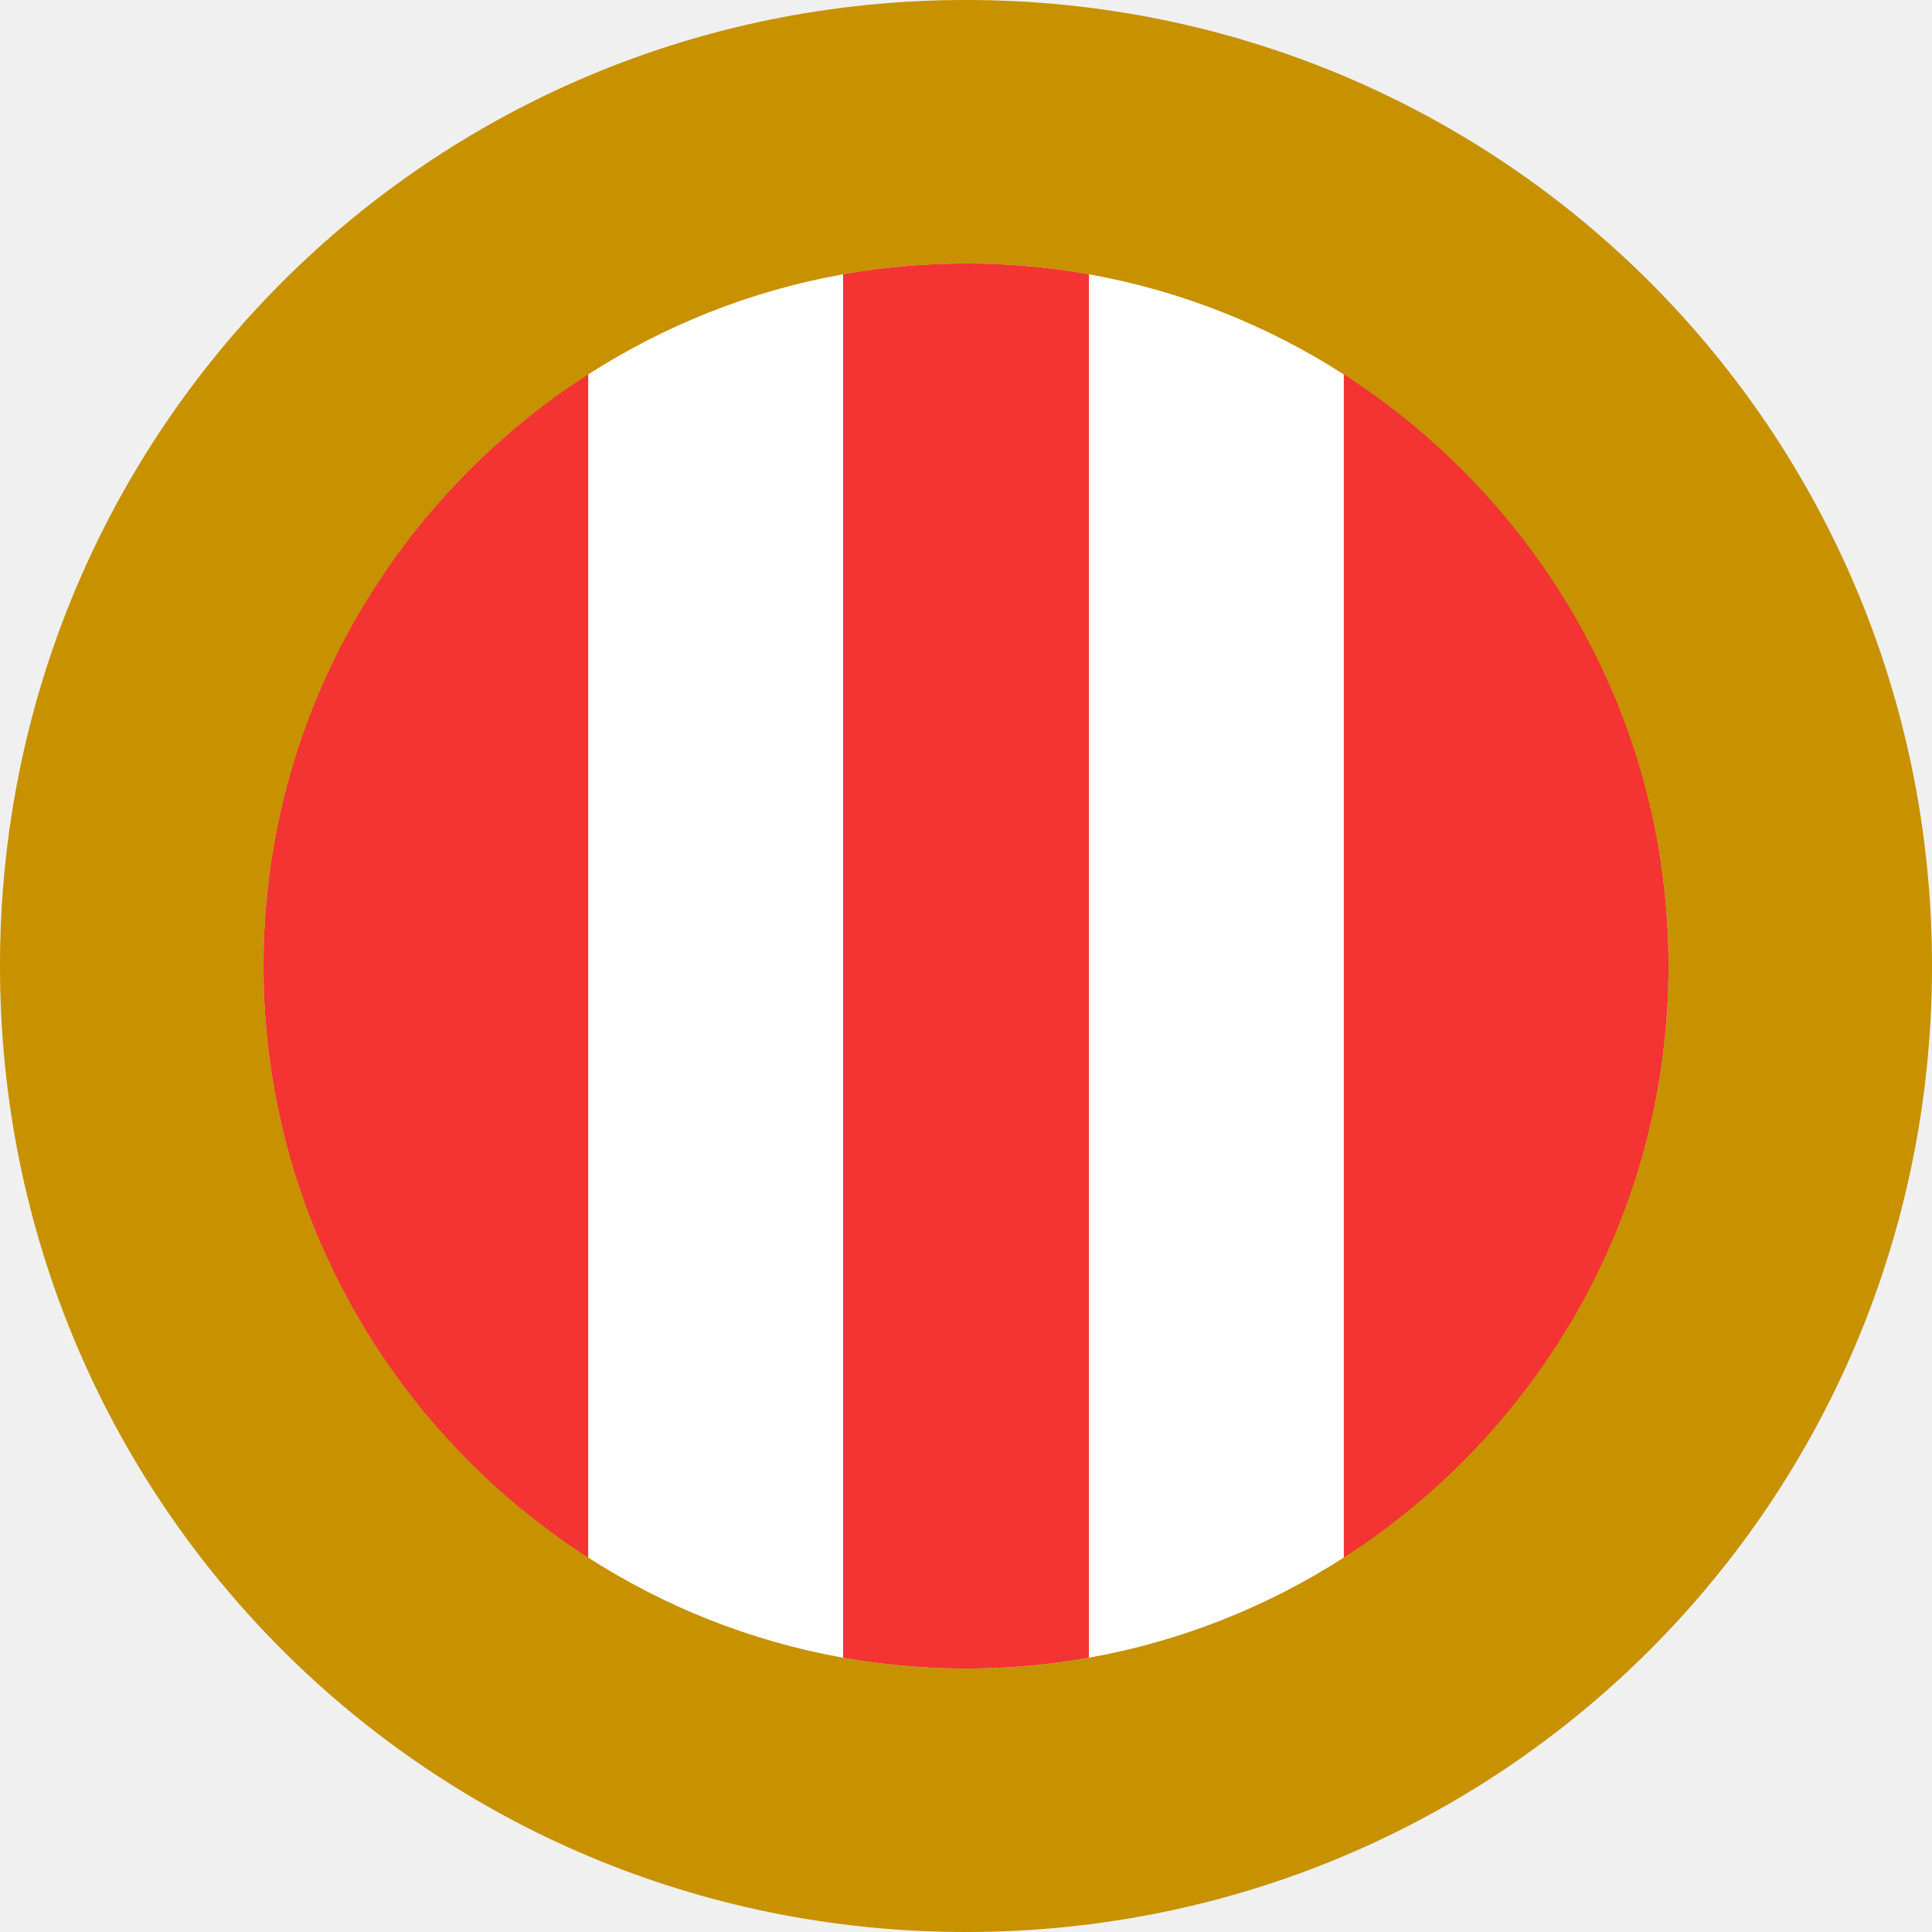
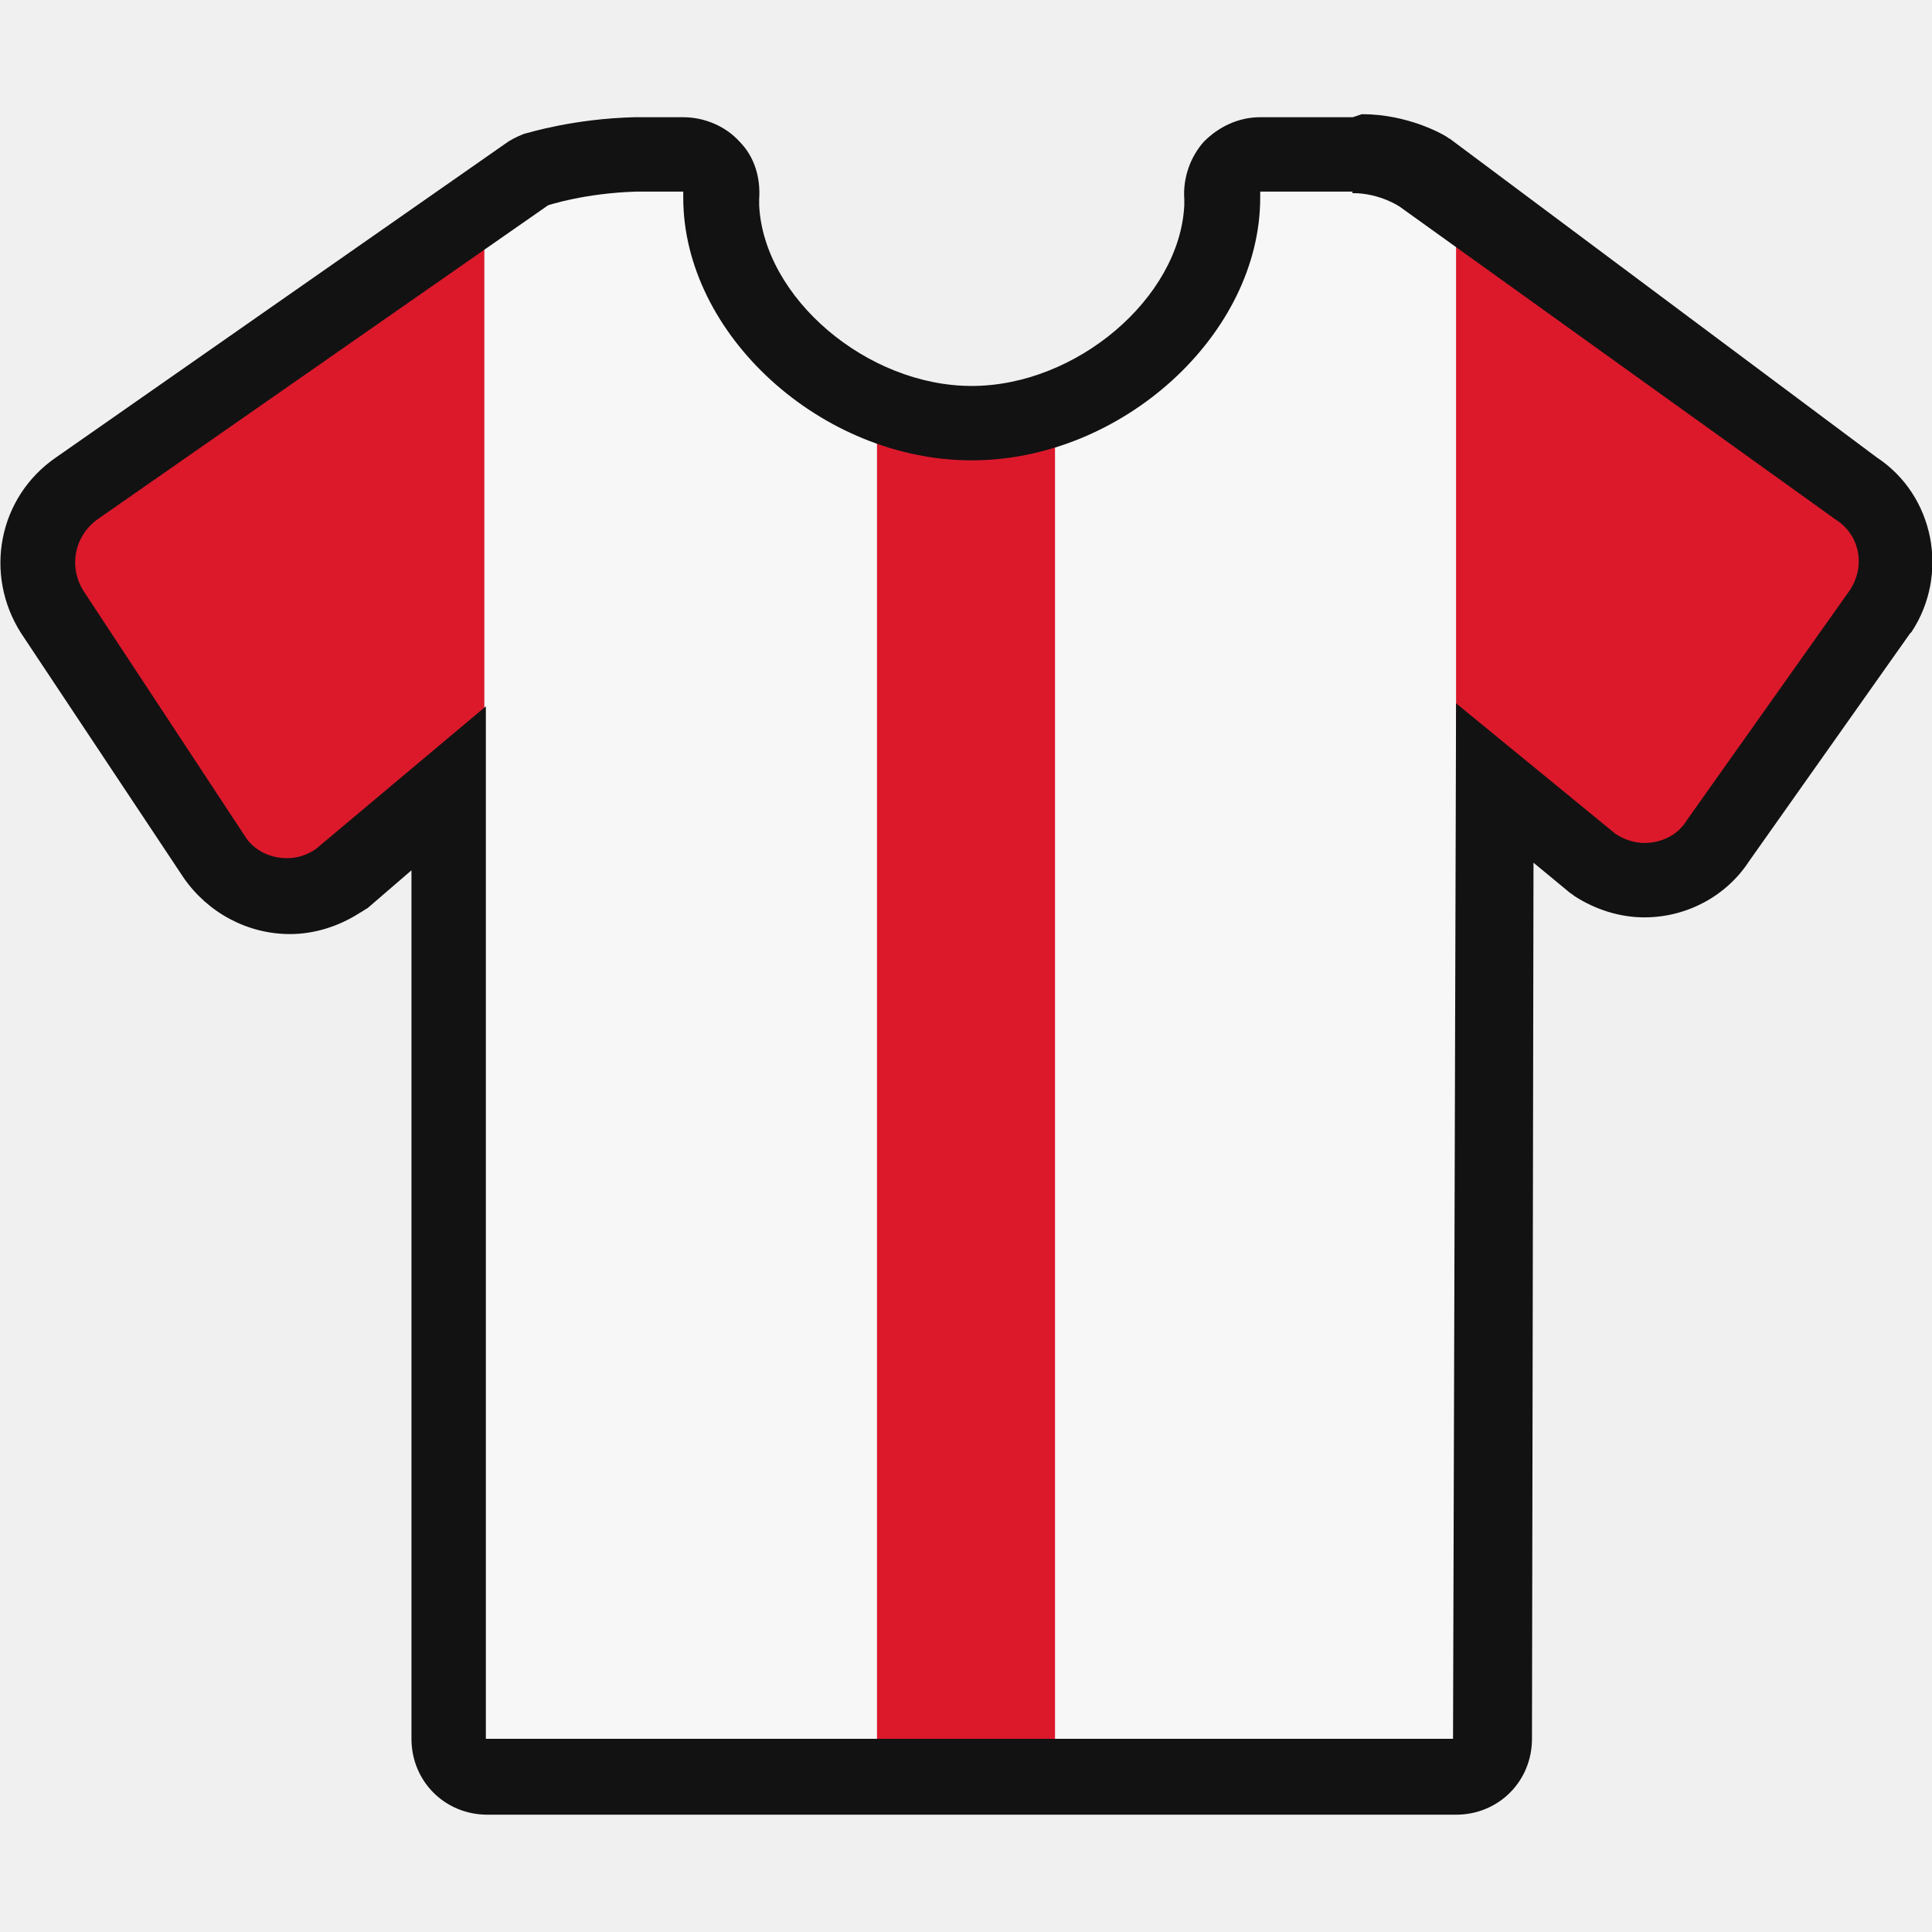
- <svg xmlns="http://www.w3.org/2000/svg" version="1.1" id="Layer_1" x="0px" y="0px" viewBox="-286 409.9 22 22" style="enable-background:new -286 409.9 22 22;">
-   <style type="text/css">
- 	.st0{fill:#FFFFFF;}
- 	.st1{fill:#B82E22;}
- 	.st2{fill:#373737;}
- 	.st3{clip-path:url(#SVGID_2_);fill:#FFFFFF;}
- 	.st4{clip-path:url(#SVGID_4_);fill:#FFFFFF;}
- 	.st5{fill:#DF3636;}
- 	.st6{fill:#E2E2E2;}
- </style>
-   <circle class="st1" cx="-275" cy="420.9" r="8" />
-   <circle class="st0" cx="-275" cy="420.9" r="8" />
-   <circle class="st2" cx="-275" cy="420.9" r="8" style="fill: rgb(244, 51, 51);" />
-   <g>
+ <svg xmlns="http://www.w3.org/2000/svg" width="800px" height="800px" viewBox="0 -7.72 127.246 127.246" version="1.1" enable-background="new 0 0 856 412" y="0px" x="0px" fill="#000000">
+   <g id="SVGRepo_bgCarrier" stroke-width="0" />
+   <g id="SVGRepo_tracerCarrier" stroke-linecap="round" stroke-linejoin="round" />
+   <g id="SVGRepo_iconCarrier">
    <g>
-       <defs>
-         <circle id="SVGID_1_" cx="-275" cy="420.9" r="8" />
-       </defs>
-       <clipPath id="SVGID_2_">
-         <circle cx="-275" cy="420.9" r="8" transform="matrix(1, 0, 0, 1, 0, 0)" style="overflow: visible;" />
-       </clipPath>
-       <rect x="-279.3" y="409.9" class="st3" width="2.9" height="21.9" />
-     </g>
-     <g>
-       <defs>
-         <circle id="SVGID_3_" cx="-275" cy="420.9" r="8" />
-       </defs>
-       <clipPath id="SVGID_4_">
-         <circle cx="-275" cy="420.9" r="8" transform="matrix(1, 0, 0, 1, 0, 0)" style="overflow: visible;" />
-       </clipPath>
-       <rect x="-273.6" y="409.9" class="st4" width="2.9" height="21.9" />
+       <path fill="#dc192b" d="m32 109c-1.4 0-2.5-1.1-2.5-2.5v-62.6l-7 5.9c-.1.1-.2.1-.2.2-1 .6-2.1 1-3.2 1-2 0-3.8-1-4.9-2.6l-10.7-16.1c-1.8-2.7-1-6.3 1.7-8.1l29.7-20.7c.2-.1.4-.3.7-.3.1 0 2.8-.9 6.6-1h3.1c.7 0 1.4.3 1.8.8.5.5.7 1.2.6 1.9 0 .1 0 .3-.1.4.2 7.5 8.1 14.5 16.5 14.5s16.3-7 16.5-14.5c0-.1 0-.3-.1-.4-.1-.7.2-1.4.6-1.9s1.1-.8 1.8-.8h6.1c2.4 0 4.3 1.1 4.5 1.2.1 0 .1.1.2.1l28.7 20.7c2.6 1.7 3.4 5.4 1.6 8.1l-10.7 15.2c-1 1.6-2.9 2.6-4.9 2.6-1.2 0-2.3-.3-3.2-1-.1 0-.1-.1-0.2-.2l-6.4-5.3-.2 62.9c0 1.4-1.1 2.5-2.5 2.5h-63.9z" />
+       <path fill="#f7f7f7" d="m42.2 2.5c-3.8.1-6.5 1-6.6 1-.3 0-.5.20-.7.30l-3 2.09v51h-2.4v50.1c0 1 1.1 2 2.5 2h63.9c1.4 0 2.5-1 2.5-2l.1-50.2h-2.6v-51.4l-2.2-1.6c-.1 0-.1-.10-.2-.10-.2-.10-2.1-1.2-4.5-1.2h-6.1c-.7 0-1.4.30-1.8.80s-.7 1.2-.6 1.9c.1.10.1.30.1.40-.2 7.5-8.1 14.5-16.5 14.5s-16.3-7-16.5-14.5c.1-.10.1-.30.1-.40.1-.70-.1-1.4-.6-1.9-.4-.50-1.1-.80-1.8-.80h-3.1z" />
+       <rect x="58.261" y="20.28" width="10.725" height="88.998" style="fill: rgb(220, 25, 43); stroke: rgb(220, 25, 43);" />
+       <path d="m89.1 5c1.8 0 3.1.9 3.1.9l28.7 20.6c1.6 1 2 3.1.9 4.7l-10.7 15.1c-0.6 1-1.7 1.5-2.8 1.5-.6 0-1.3-.2-1.9-.6l-10.5-8.6-.2 68.2h-63.7v-68l-11.2 9.4c-.6.4-1.2.6-1.9.6-1.1 0-2.2-.5-2.8-1.5l-10.6-16.1c-1-1.6-.6-3.6.9-4.7l29.7-20.7s2.4-.8 5.8-.9h3.1v.2.2c0 9 9.1 17.3 19 17.3s19-8.3 19-17.3v-.2-.2h5.9.2c-.1.1 0 .1 0 .1m0-5s-.1 0 0 0h-.2-5.9c-1.4 0-2.7.6-3.7 1.6-.9 1-1.4 2.4-1.3 3.8v.4c-.3 6.1-7.1 11.9-14 11.9s-13.7-5.8-14-11.9v-.4c.1-1.4-.3-2.8-1.3-3.8-.9-1-2.3-1.6-3.7-1.6h-3.1-.1c-4 .1-6.9 1-7.3 1.1-.5.2-.9.4-1.3.7l-29.5 20.6c-3.8 2.6-4.8 7.7-2.3 11.6l10.7 16.1c1.6 2.3 4.2 3.7 7 3.7 1.6 0 3.2-.5 4.6-1.4.2-.1.3-.2.5-.3l2.9-2.5v57.2c0 2.8 2.2 5 5 5h63.8c2.8 0 5-2.2 5-5l.1-57.7 2.3 1.9c.1.1.3.2.4.3 1.4.9 3 1.4 4.6 1.4 2.8 0 5.4-1.4 6.9-3.7l10.6-15 .1-.1c2.5-3.8 1.5-9-2.3-11.5l-28-20.9c-.1-.1-.2-.1-.3-.2-.3-.2-2.6-1.5-5.6-1.5z" style="fill: rgb(18, 18, 18);" />
    </g>
  </g>
-   <rect x="-279.3" y="412" class="st5" width="2.9" height="18.2" style="fill: rgb(255, 255, 255);" />
-   <rect x="-273.6" y="412" class="st5" width="2.9" height="18.2" style="fill: rgb(255, 255, 255);" />
-   <g transform="matrix(1, 0, 0, 1, 0, 0.000006)">
-     <path class="st6" d="M-275,409.9c-6.1,0-11,4.9-11,11c0,6.1,4.9,11,11,11s11-4.9,11-11C-264,414.8-268.9,409.9-275,409.9z M-275,428.9c-4.4,0-8-3.6-8-8c0-4.4,3.6-8,8-8s8,3.6,8,8C-267,425.3-270.6,428.9-275,428.9z" style="fill: rgb(199, 145, 0);" />
-   </g>
</svg>
